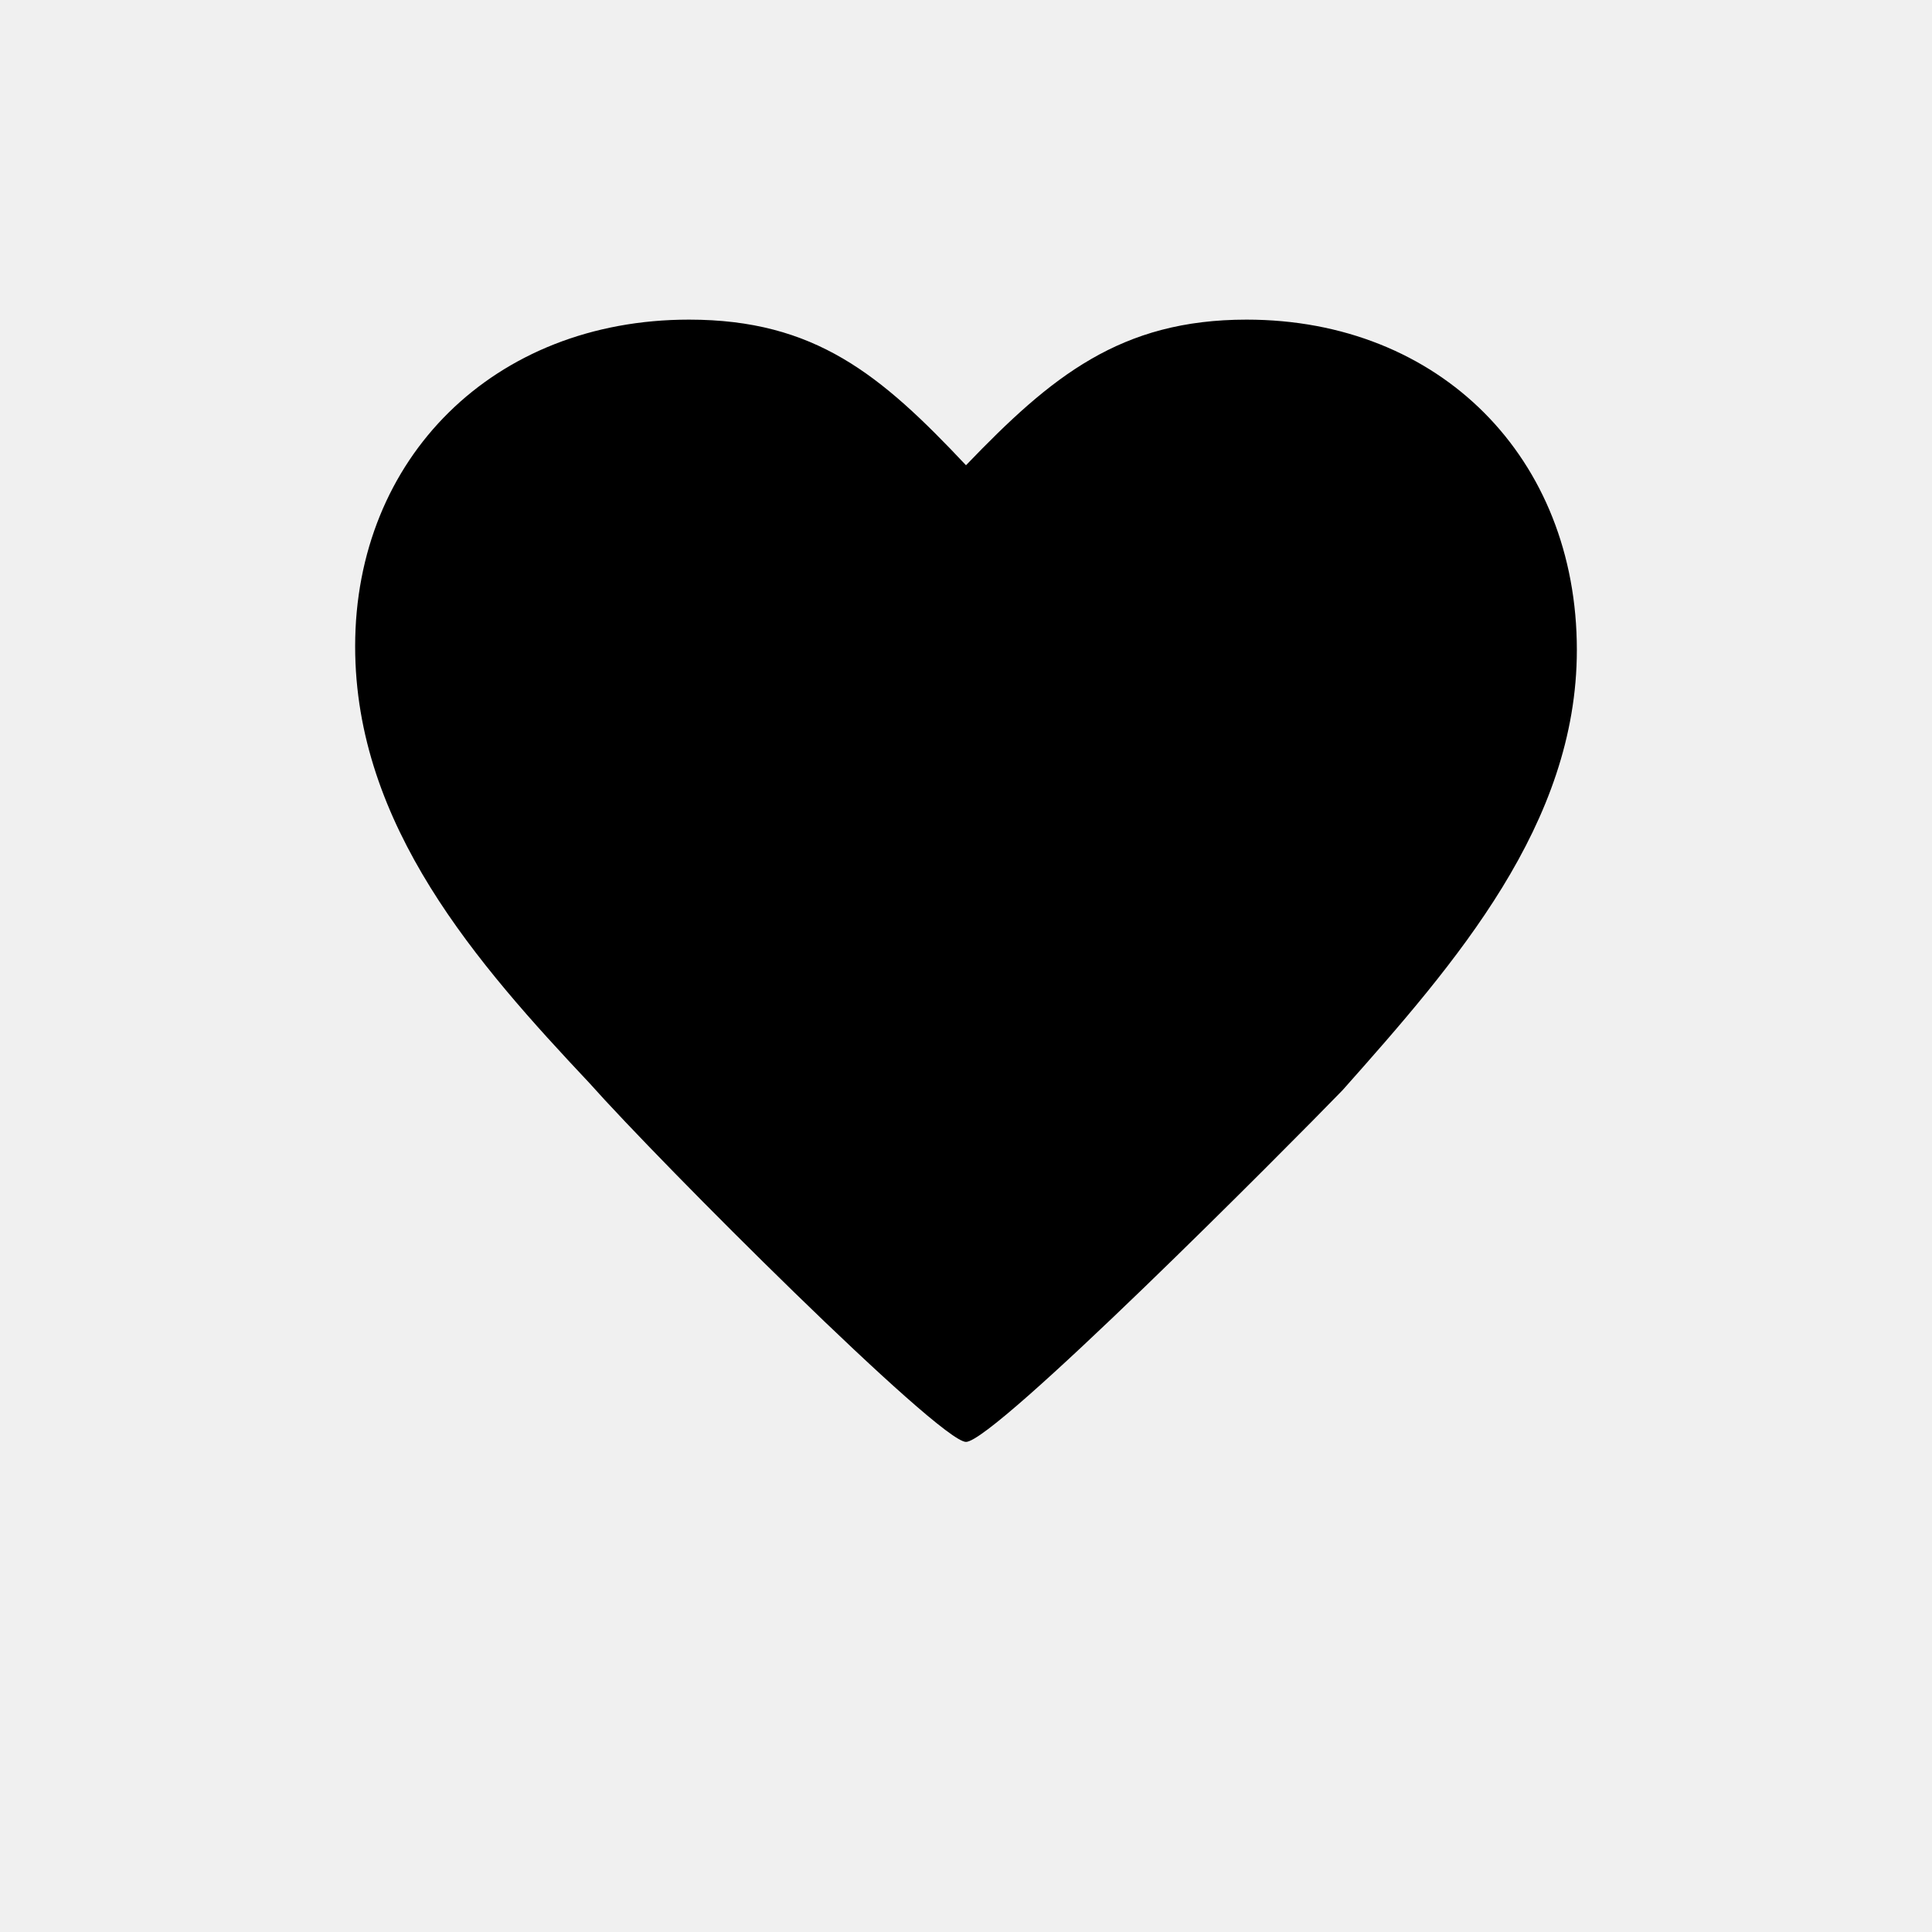
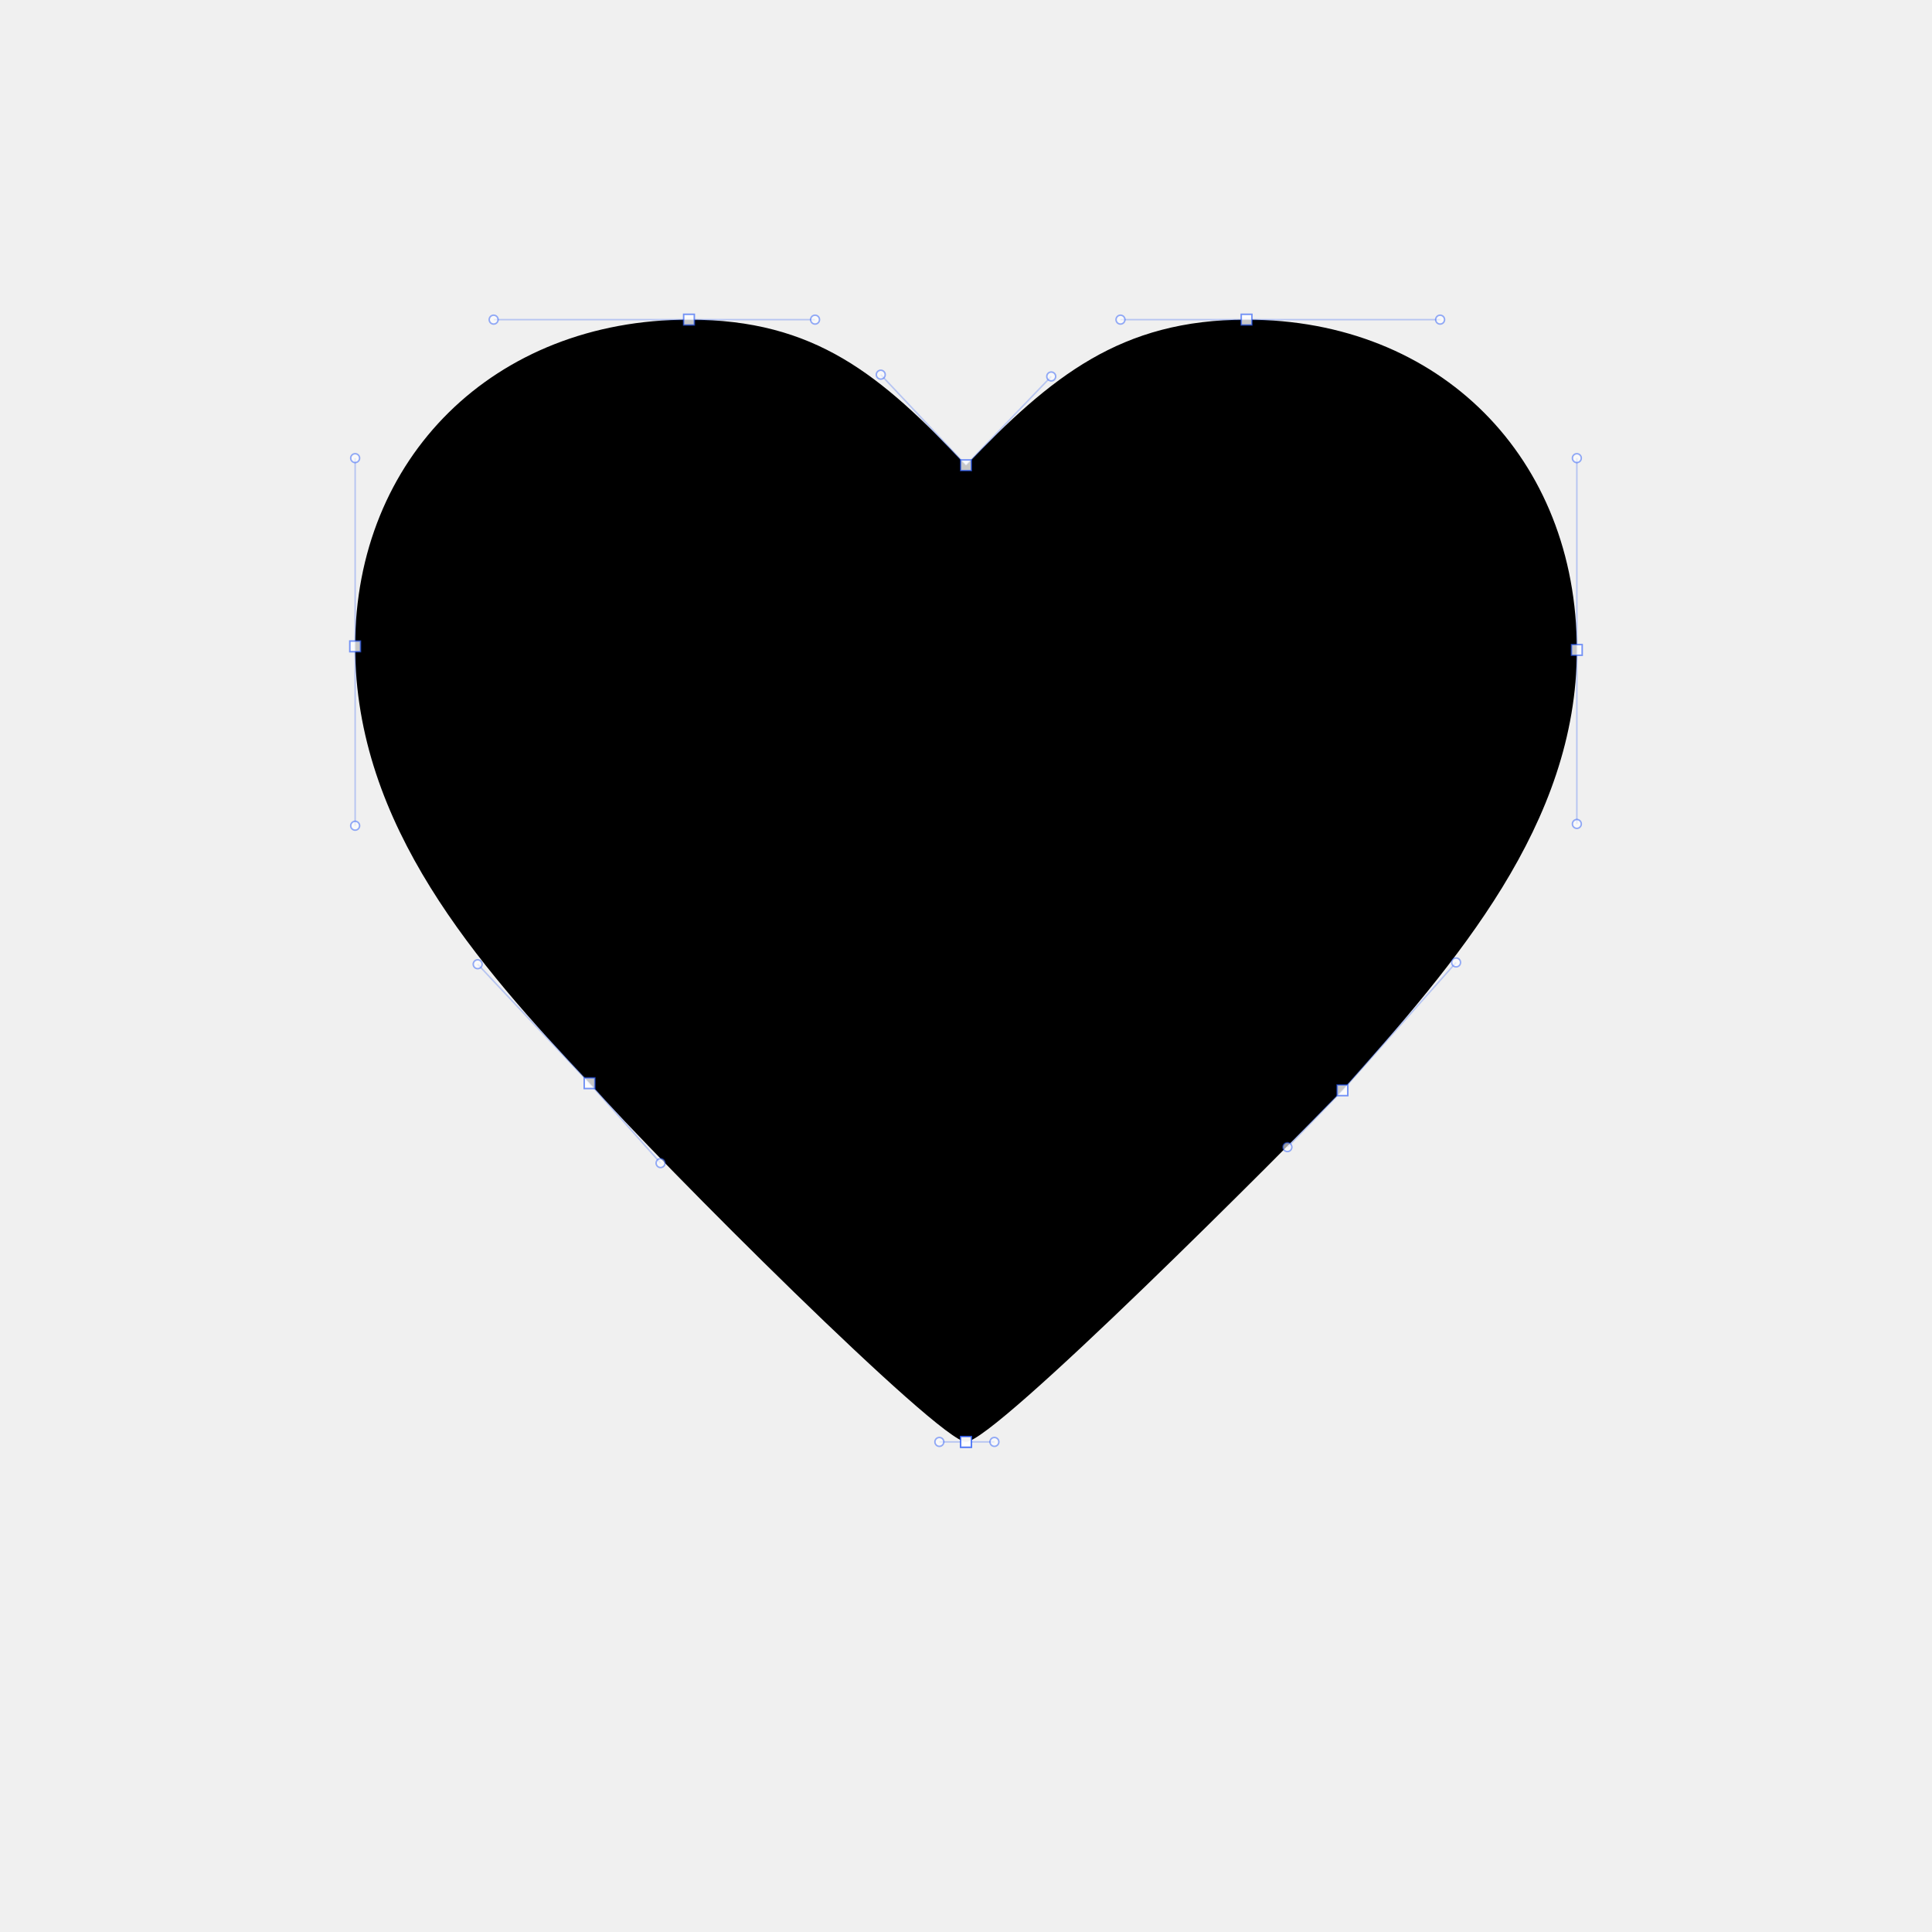
- <svg xmlns="http://www.w3.org/2000/svg" viewBox="0 0 1088 1088">
+ <svg xmlns="http://www.w3.org/2000/svg" viewBox="0 0 1088 1088" aria-hidden="true">
+   <style>
+ .trace-handle{fill:none;stroke:#2456f5;stroke-width:.85;stroke-opacity:.28;vector-effect:non-scaling-stroke}
+ .trace-oncurve{fill:#fff;fill-opacity:.78;stroke:#2456f5;stroke-width:.85;stroke-opacity:.62;vector-effect:non-scaling-stroke}
+ .trace-offcurve{fill:#fff;fill-opacity:.62;stroke:#2456f5;stroke-width:.85;stroke-opacity:.48;vector-effect:non-scaling-stroke}
+ </style>
  <path d="M 544 812 C 560 812 725 646 756 614 C 820 542 888 464 888 366 C 888 258 811 180 702 180 C 631 180 592 212 544 262 C 496 211 459 180 388 180 C 278 180 200 258 200 364 C 200 465 269 543 332 610 C 372 655 529 812 544 812 Z" fill="black" fill-rule="nonzero" />
+   <line class="trace-handle" x1="544" y1="812" x2="560" y2="812" />
+   <line class="trace-handle" x1="725" y1="646" x2="756" y2="614" />
+   <line class="trace-handle" x1="756" y1="614" x2="820" y2="542" />
+   <line class="trace-handle" x1="888" y1="464" x2="888" y2="366" />
+   <line class="trace-handle" x1="888" y1="366" x2="888" y2="258" />
+   <line class="trace-handle" x1="811" y1="180" x2="702" y2="180" />
+   <line class="trace-handle" x1="702" y1="180" x2="631" y2="180" />
+   <line class="trace-handle" x1="592" y1="212" x2="544" y2="262" />
+   <line class="trace-handle" x1="544" y1="262" x2="496" y2="211" />
+   <line class="trace-handle" x1="459" y1="180" x2="388" y2="180" />
+   <line class="trace-handle" x1="388" y1="180" x2="278" y2="180" />
+   <line class="trace-handle" x1="200" y1="258" x2="200" y2="364" />
+   <line class="trace-handle" x1="200" y1="364" x2="200" y2="465" />
+   <line class="trace-handle" x1="269" y1="543" x2="332" y2="610" />
+   <line class="trace-handle" x1="332" y1="610" x2="372" y2="655" />
+   <line class="trace-handle" x1="529" y1="812" x2="544" y2="812" />
+   <rect class="trace-oncurve" x="541" y="809" width="6" height="6" />
+   <rect class="trace-oncurve" x="753" y="611" width="6" height="6" />
+   <rect class="trace-oncurve" x="885" y="363" width="6" height="6" />
+   <rect class="trace-oncurve" x="699" y="177" width="6" height="6" />
+   <rect class="trace-oncurve" x="541" y="259" width="6" height="6" />
+   <rect class="trace-oncurve" x="385" y="177" width="6" height="6" />
+   <rect class="trace-oncurve" x="197" y="361" width="6" height="6" />
+   <rect class="trace-oncurve" x="329" y="607" width="6" height="6" />
+   <rect class="trace-oncurve" x="541" y="809" width="6" height="6" />
+   <circle class="trace-offcurve" cx="560" cy="812" r="2.5" />
+   <circle class="trace-offcurve" cx="725" cy="646" r="2.5" />
+   <circle class="trace-offcurve" cx="820" cy="542" r="2.5" />
+   <circle class="trace-offcurve" cx="888" cy="464" r="2.5" />
+   <circle class="trace-offcurve" cx="888" cy="258" r="2.5" />
+   <circle class="trace-offcurve" cx="811" cy="180" r="2.5" />
+   <circle class="trace-offcurve" cx="631" cy="180" r="2.5" />
+   <circle class="trace-offcurve" cx="592" cy="212" r="2.5" />
+   <circle class="trace-offcurve" cx="496" cy="211" r="2.5" />
+   <circle class="trace-offcurve" cx="459" cy="180" r="2.5" />
+   <circle class="trace-offcurve" cx="278" cy="180" r="2.5" />
+   <circle class="trace-offcurve" cx="200" cy="258" r="2.5" />
+   <circle class="trace-offcurve" cx="200" cy="465" r="2.5" />
+   <circle class="trace-offcurve" cx="269" cy="543" r="2.5" />
+   <circle class="trace-offcurve" cx="372" cy="655" r="2.5" />
+   <circle class="trace-offcurve" cx="529" cy="812" r="2.5" />
</svg>
